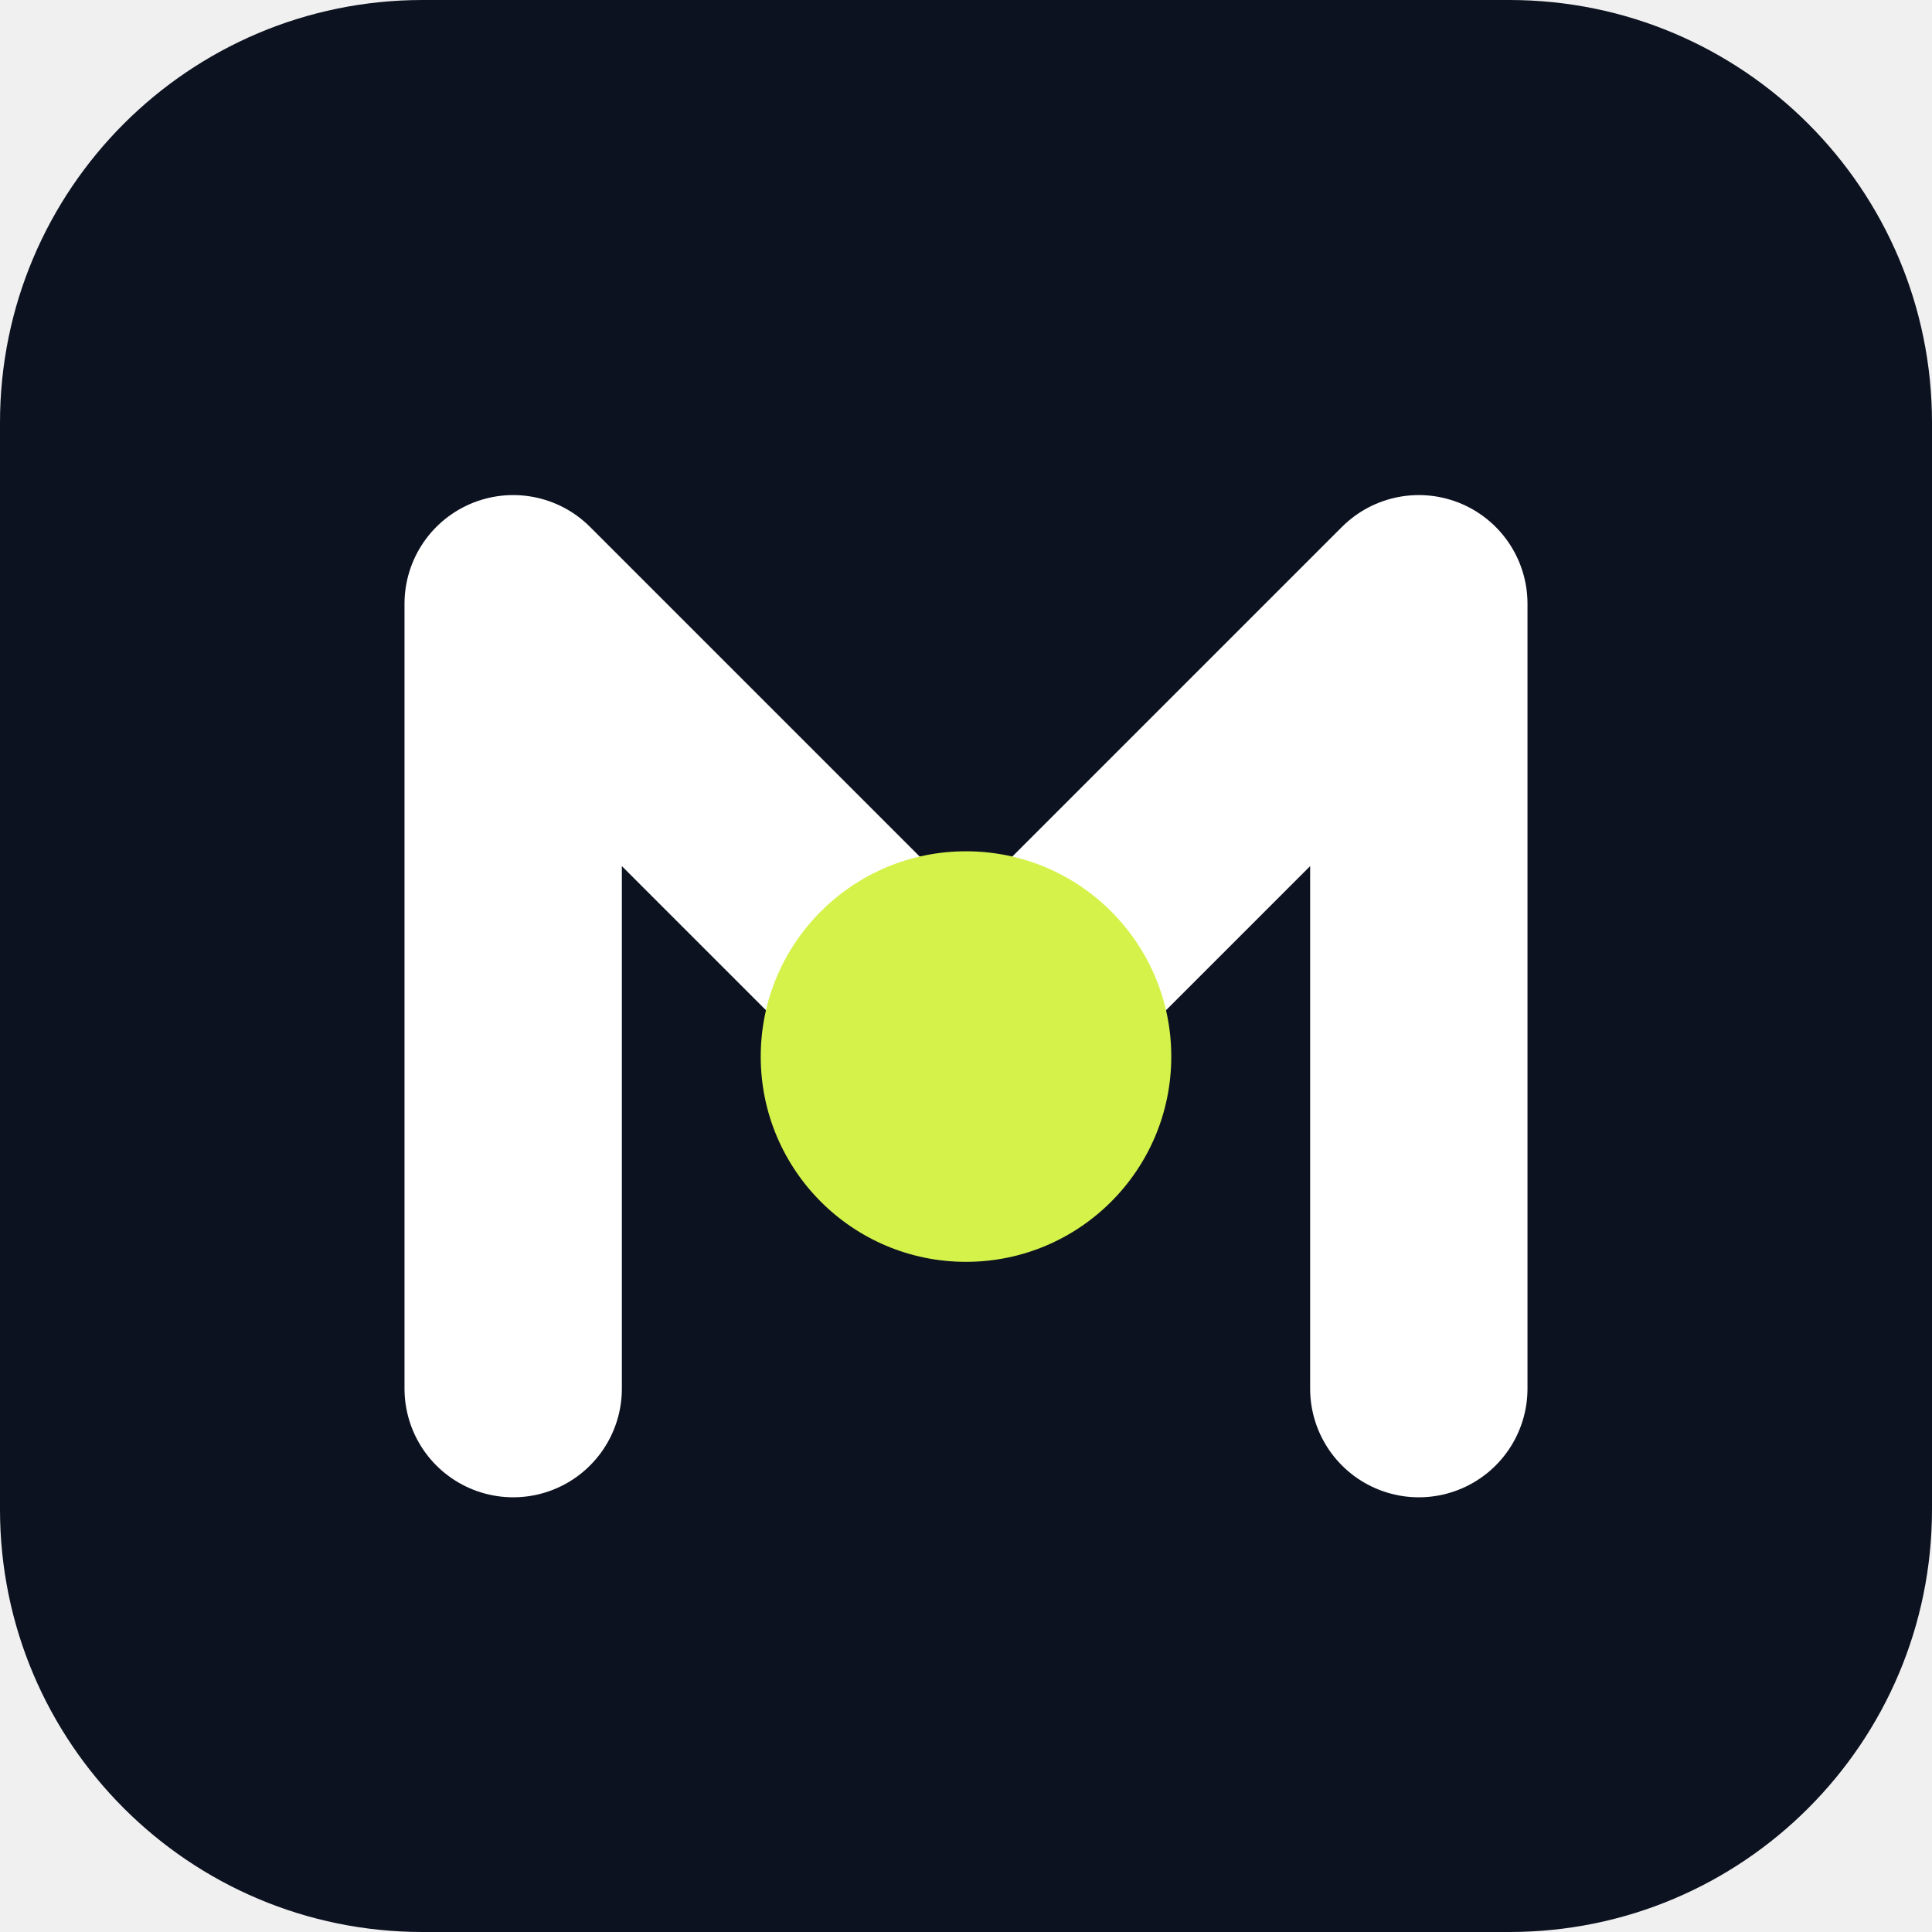
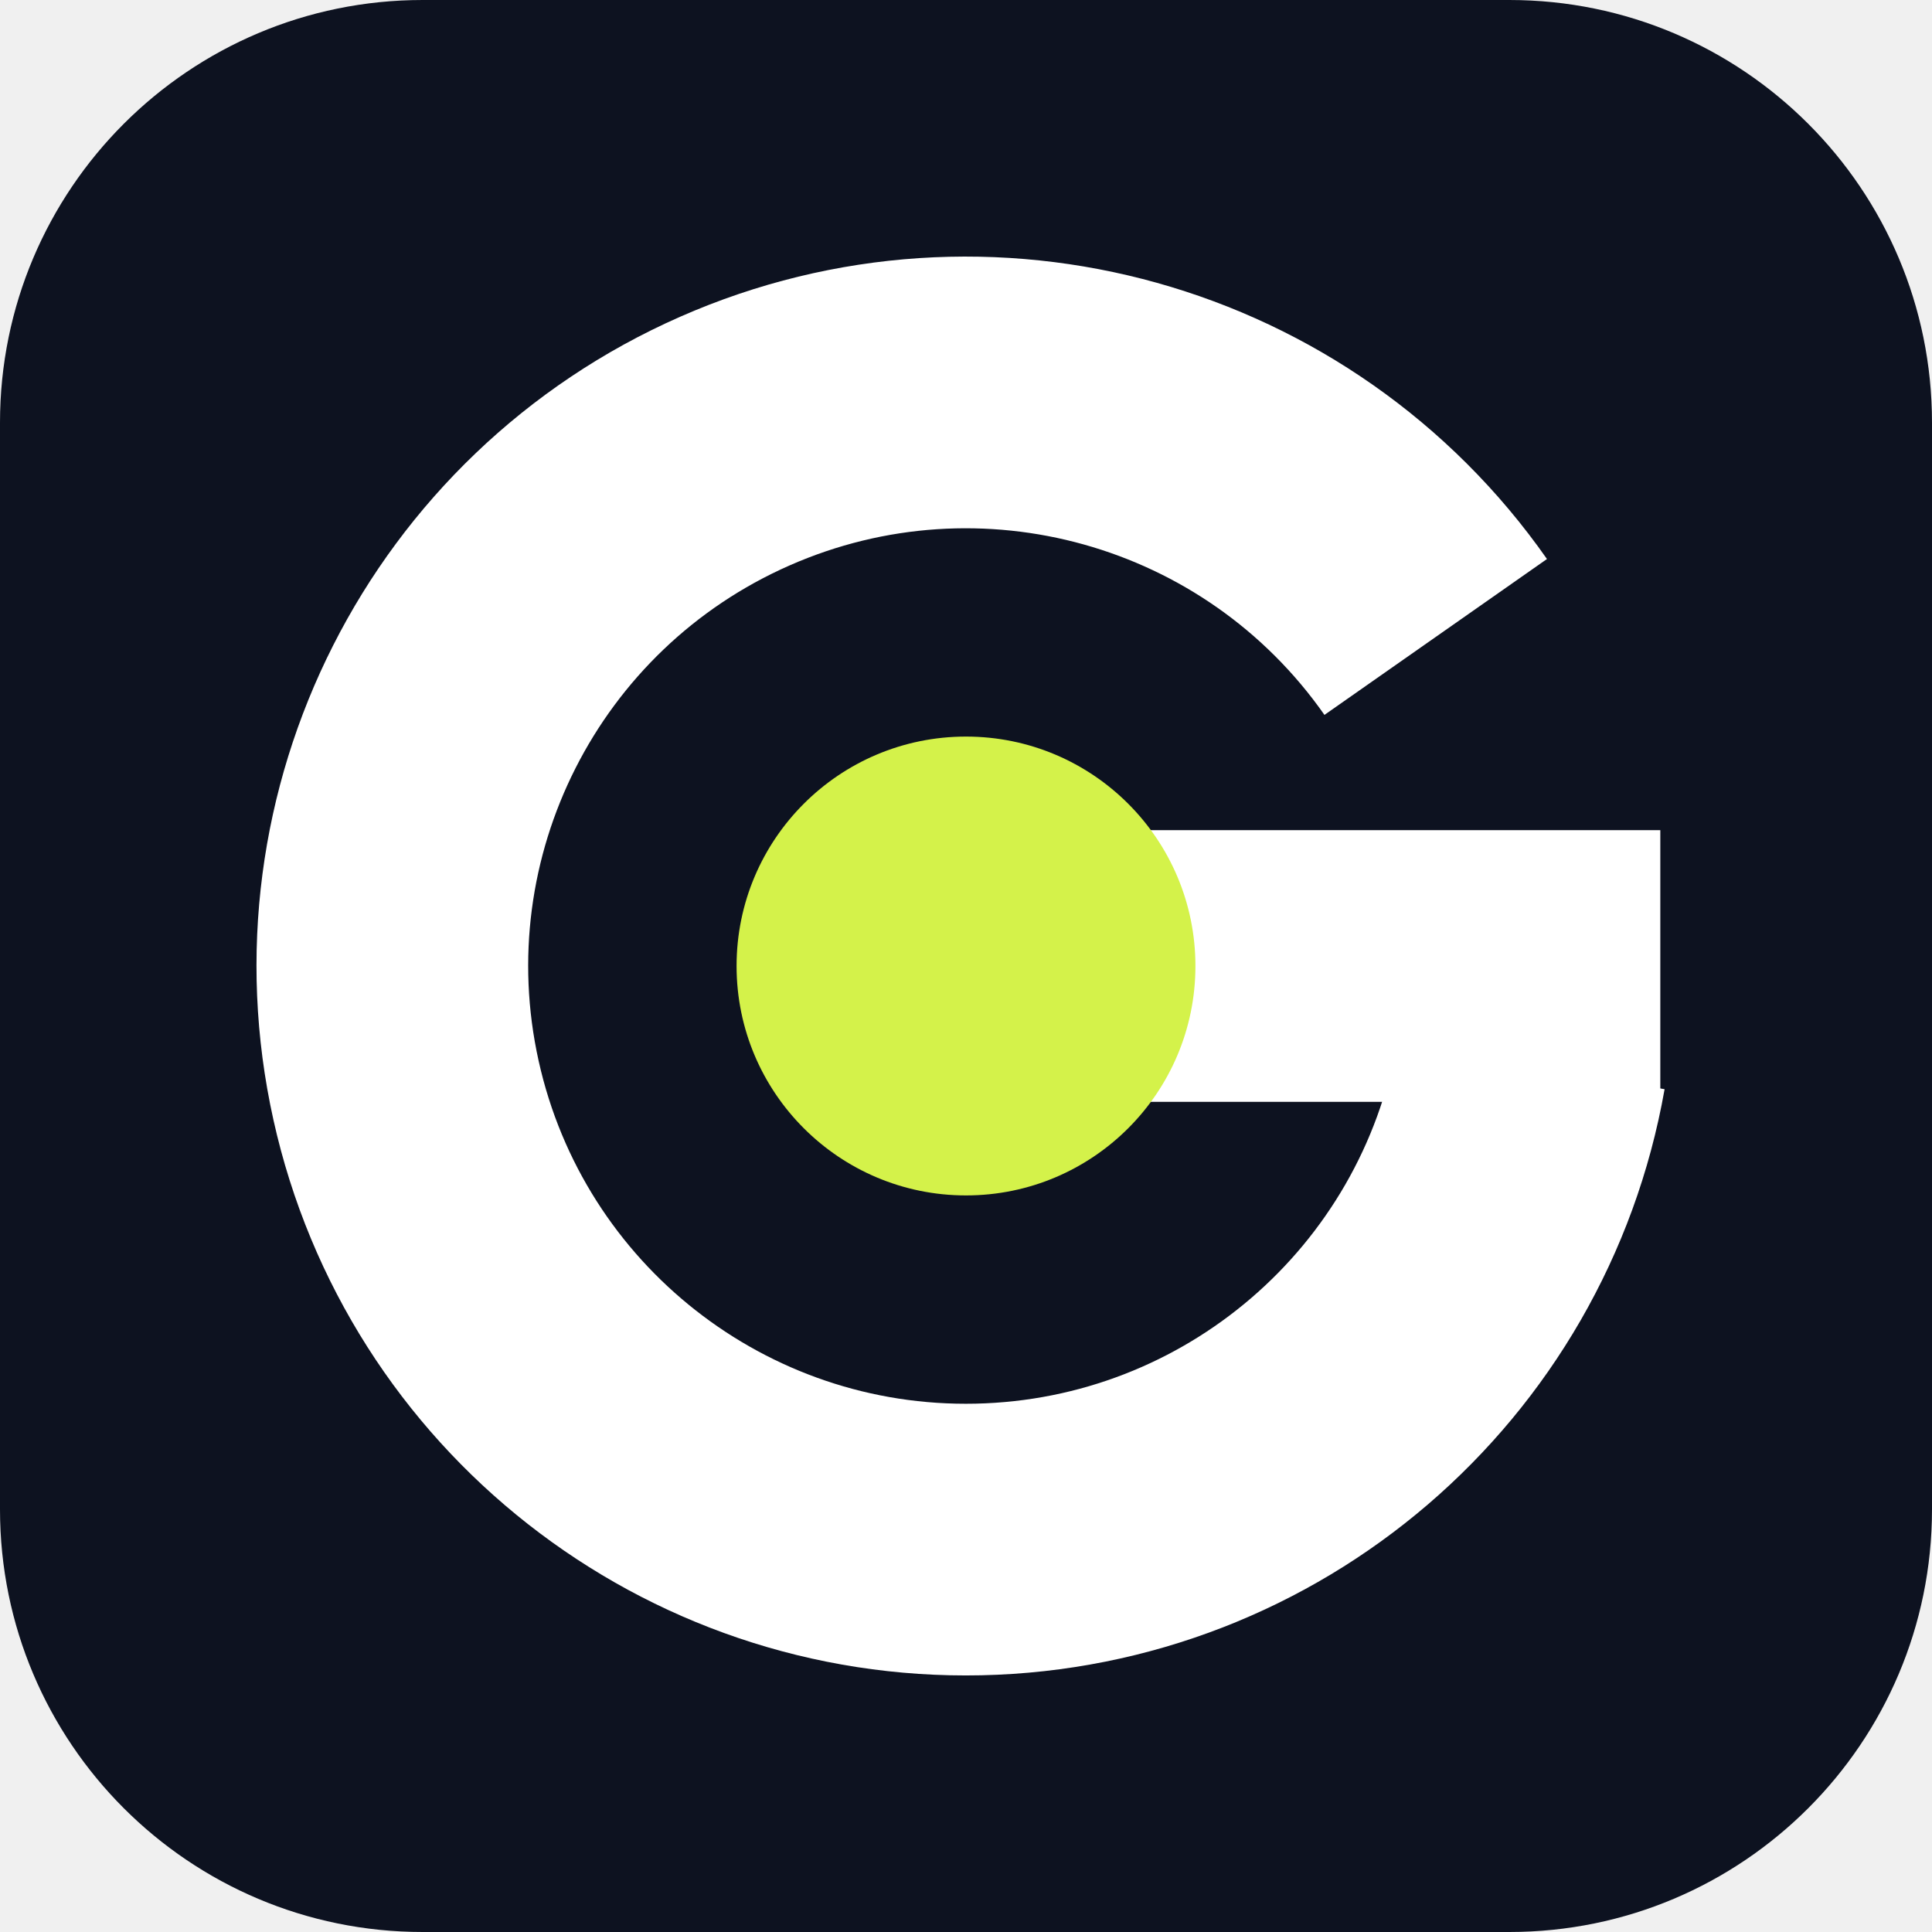
- <svg xmlns="http://www.w3.org/2000/svg" viewBox="0 0 32 32" width="32" height="32">
-   <rect width="32" height="32" rx="7" fill="#0D1220" />
-   <path d="M8.5 23V10L16 17.5L23.5 10V23" fill="none" stroke="#FFFFFF" stroke-width="3.6" stroke-linecap="round" stroke-linejoin="round" />
-   <circle cx="16" cy="17.5" r="3.4" fill="#D4F24A" />
+ <svg xmlns="http://www.w3.org/2000/svg" viewBox="0 0 64 64" width="32" height="32">
+   <rect width="64" height="64" rx="14" fill="#0D1220" />
+   <path d="M47.56 21.10A19 19 0 1 0 50.71 35.30" fill="none" stroke="#FFFFFF" stroke-width="9" />
+   <path d="M32 32H55" stroke="#FFFFFF" stroke-width="9" />
+   <circle cx="32" cy="32" r="7.6" fill="#D4F24A" />
</svg>
